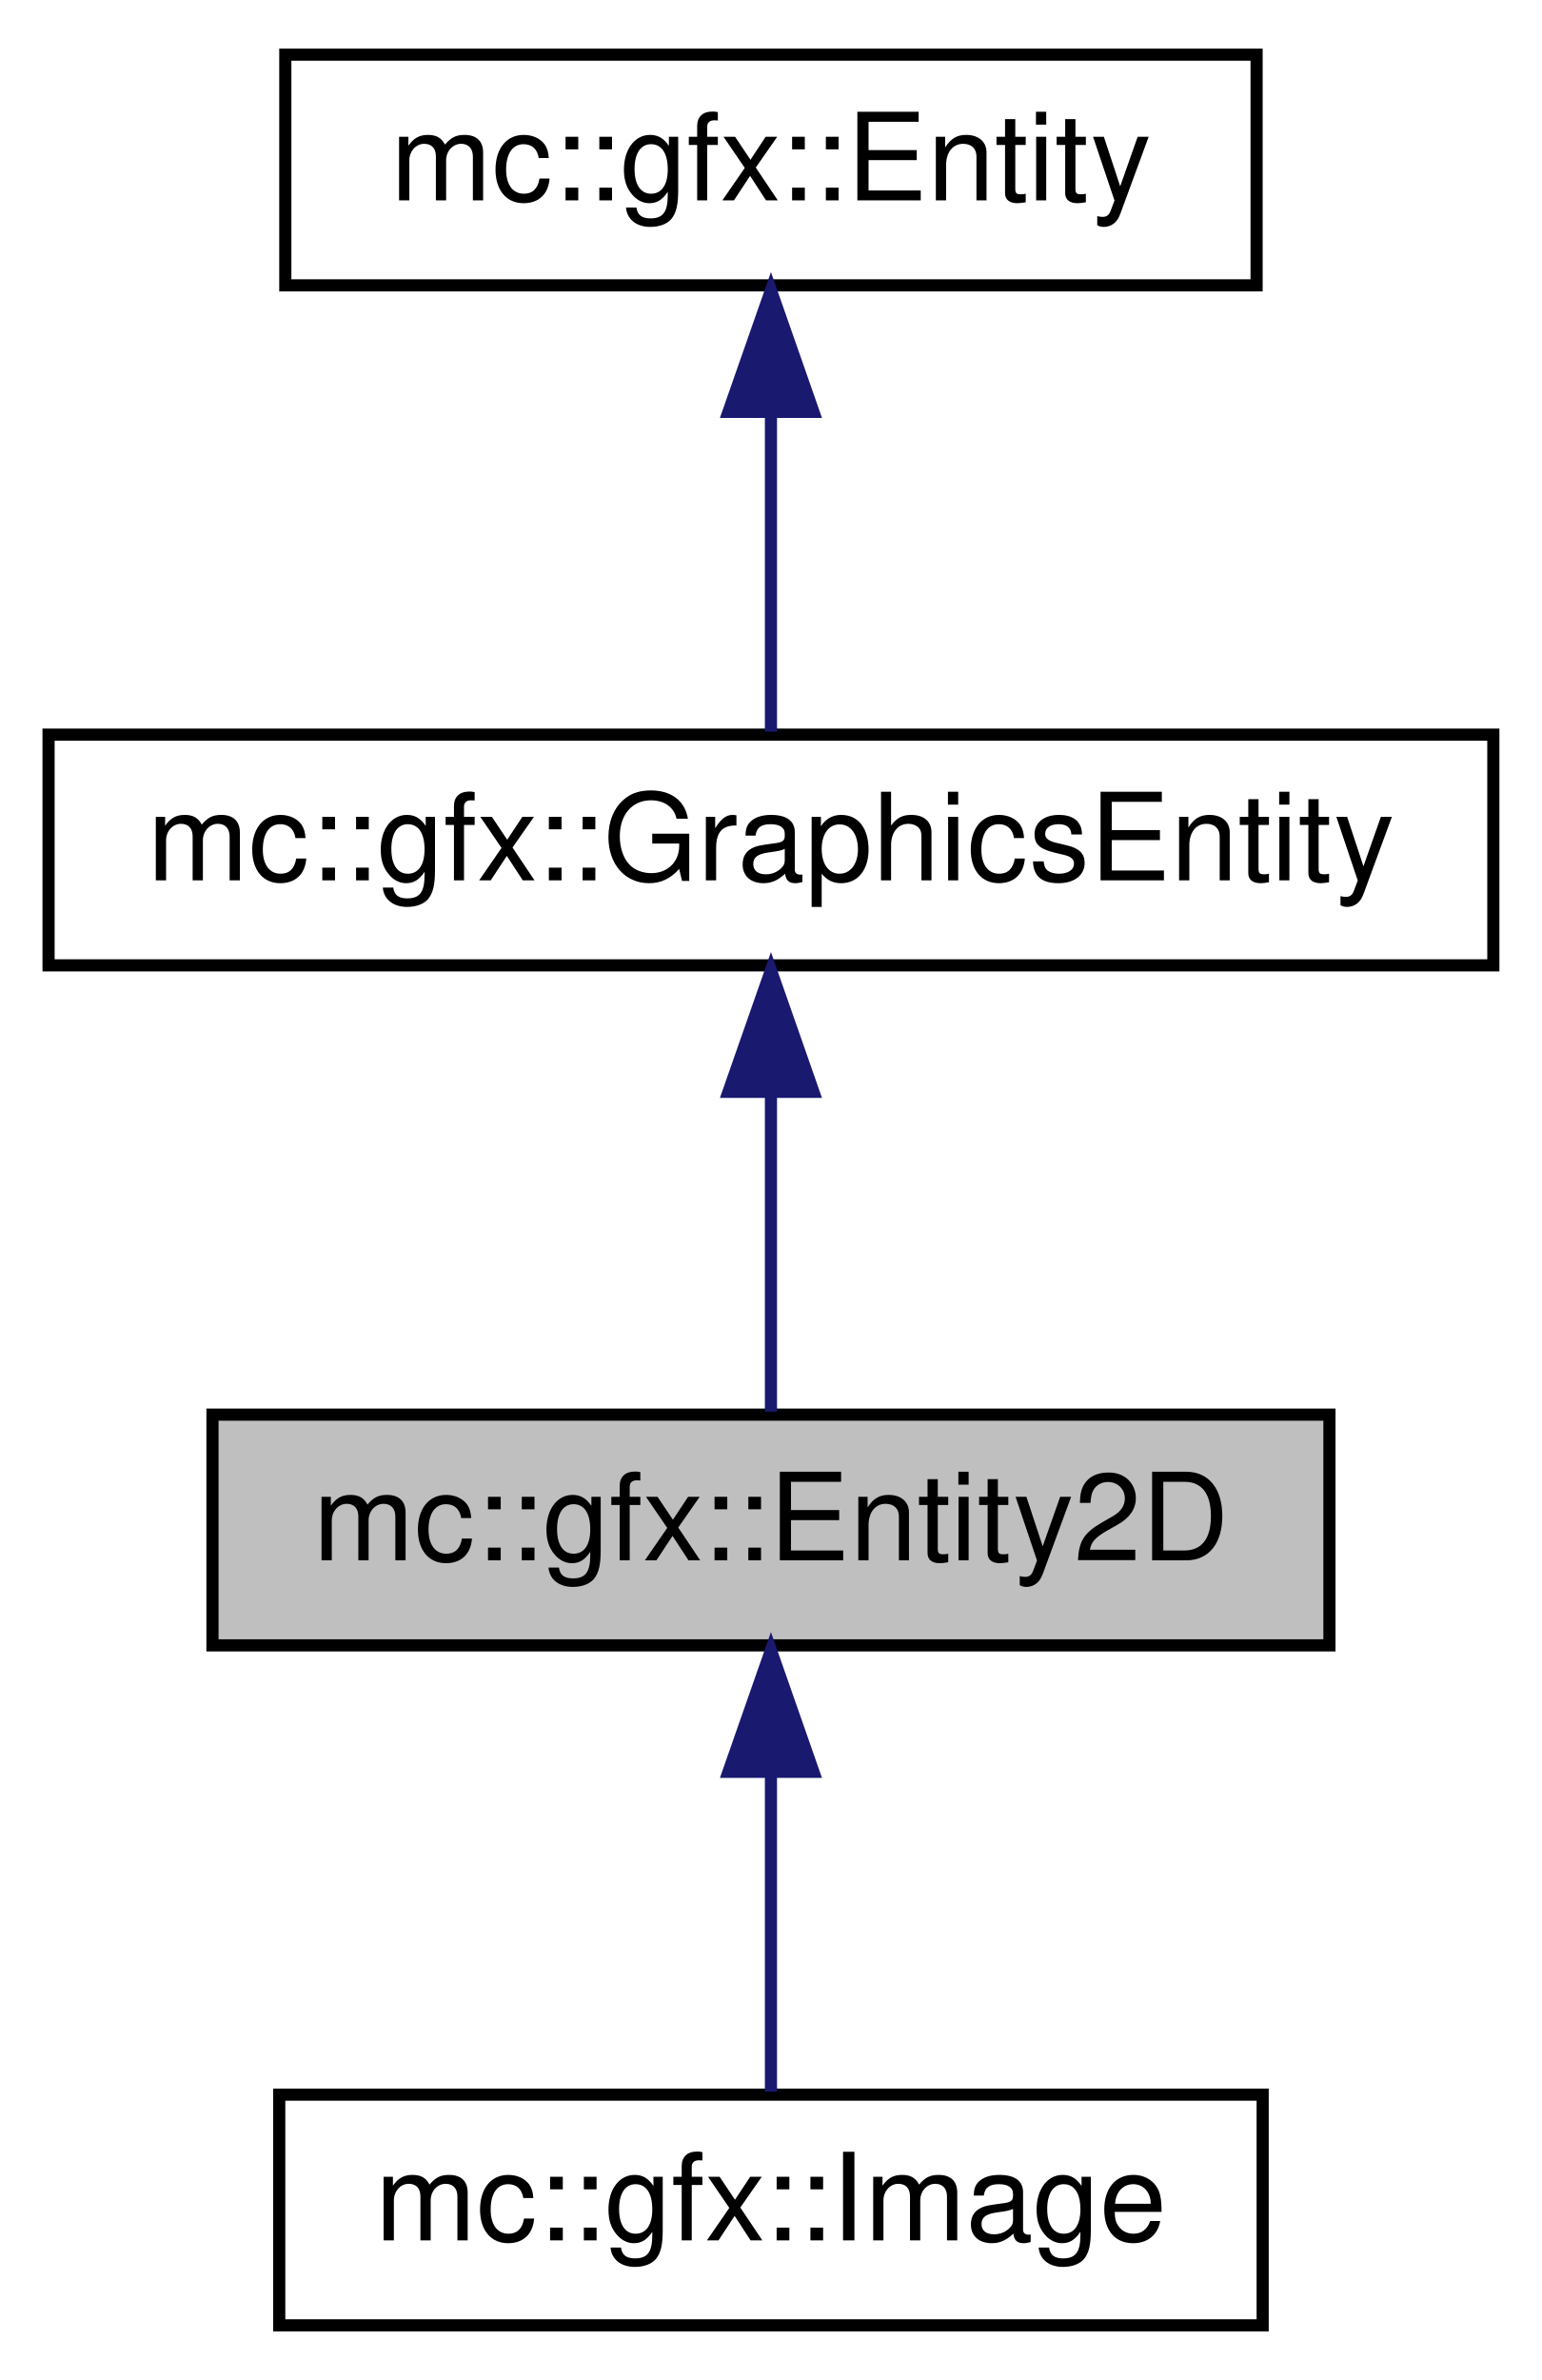
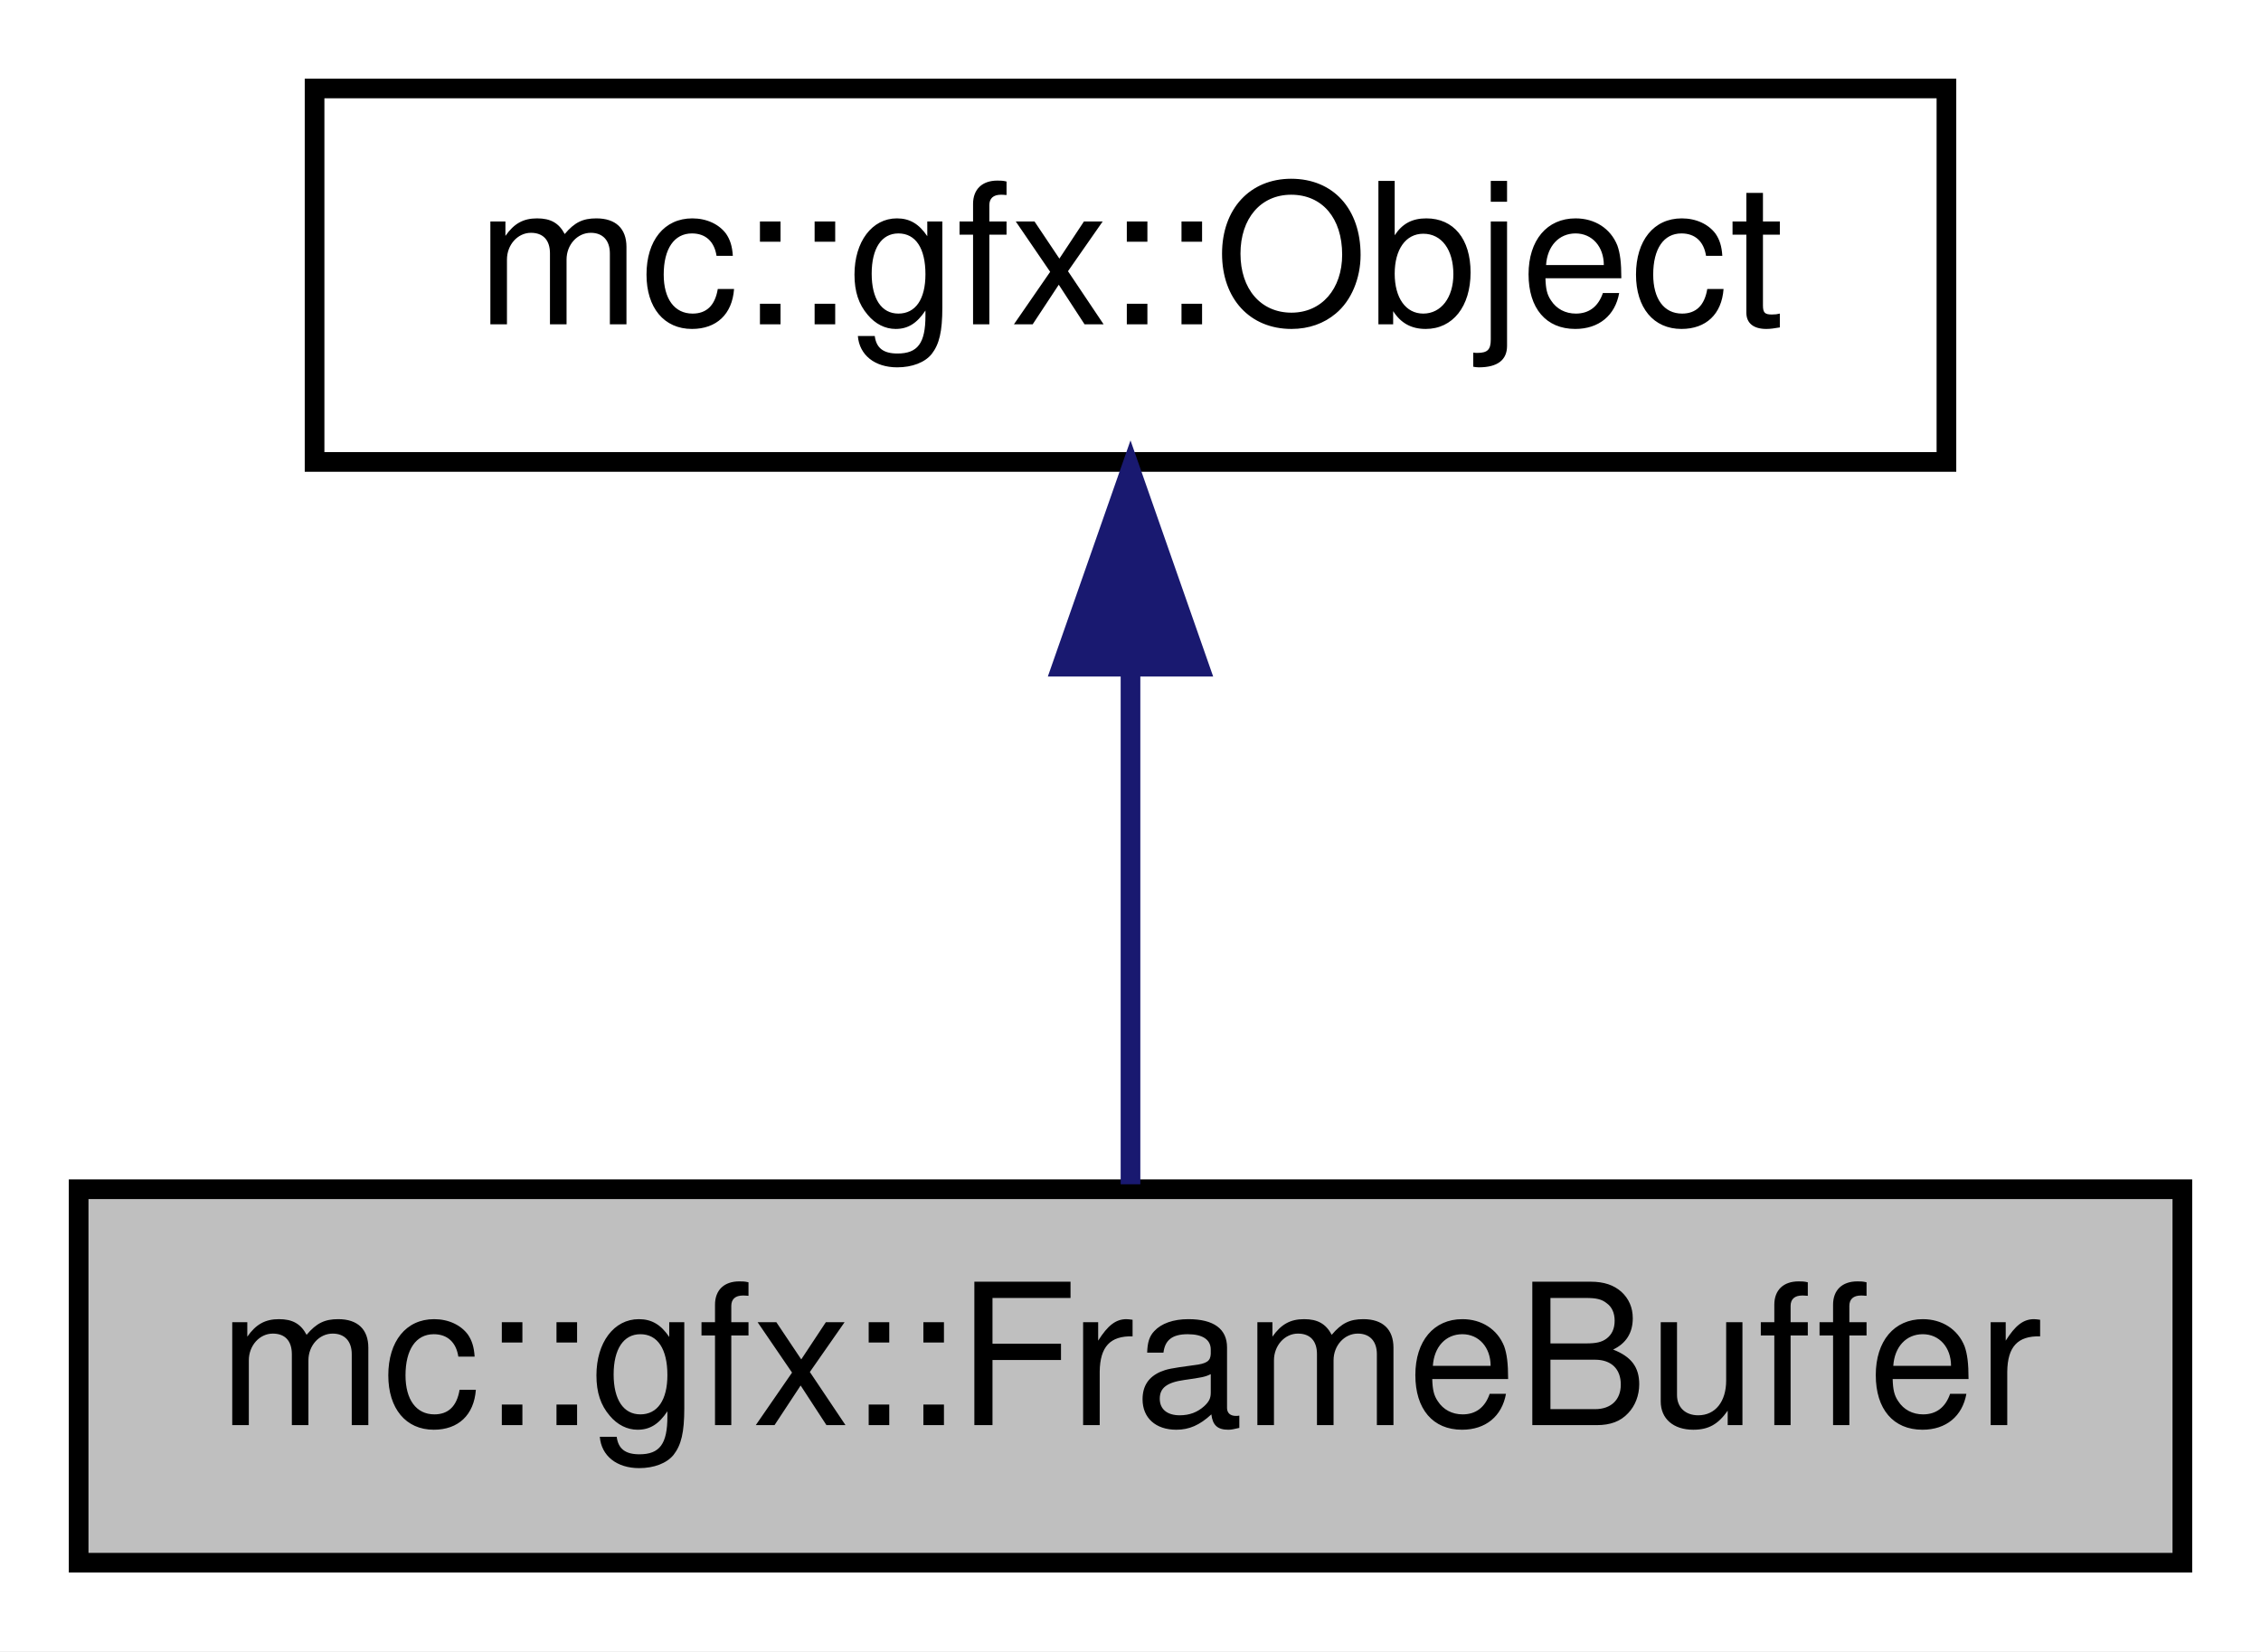
- <svg xmlns="http://www.w3.org/2000/svg" xmlns:xlink="http://www.w3.org/1999/xlink" width="127pt" height="196pt" viewBox="0.00 0.00 127.00 196.00">
-   <g id="graph0" class="graph" transform="scale(1 1) rotate(0) translate(4 192)">
-     <polygon fill="white" stroke="none" points="-4,4 -4,-192 123,-192 123,4 -4,4" />
+ <svg xmlns="http://www.w3.org/2000/svg" xmlns:xlink="http://www.w3.org/1999/xlink" width="115pt" height="84pt" viewBox="0.00 0.00 115.00 84.00">
+   <g id="graph0" class="graph" transform="scale(1 1) rotate(0) translate(4 80)">
+     <polygon fill="white" stroke="none" points="-4,4 -4,-80 111,-80 111,4 -4,4" />
    <g id="node1" class="node">
-       <polygon fill="#bfbfbf" stroke="black" points="13.5,-56.5 13.5,-75.5 105.5,-75.5 105.5,-56.5 13.5,-56.5" />
-       <text text-anchor="middle" x="59.5" y="-63.5" font-family="Helvetica,sans-Serif" font-size="10.00">mc::gfx::Entity2D</text>
-     </g>
-     <g id="node4" class="node">
-       <g id="a_node4">
-         <a xlink:href="../../d1/d2b/a00018.html" target="_top" xlink:title="mc::gfx::Image">
-           <polygon fill="white" stroke="black" points="19,-0.5 19,-19.5 100,-19.5 100,-0.5 19,-0.5" />
-           <text text-anchor="middle" x="59.5" y="-7.5" font-family="Helvetica,sans-Serif" font-size="10.00">mc::gfx::Image</text>
-         </a>
-       </g>
-     </g>
-     <g id="edge3" class="edge">
-       <path fill="none" stroke="midnightblue" d="M59.5,-45.804C59.5,-36.91 59.5,-26.78 59.5,-19.751" />
-       <polygon fill="midnightblue" stroke="midnightblue" points="56,-46.083 59.5,-56.083 63,-46.083 56,-46.083" />
+       <polygon fill="#bfbfbf" stroke="black" points="0,-0.5 0,-19.5 107,-19.5 107,-0.5 0,-0.5" />
+       <text text-anchor="middle" x="53.5" y="-7.5" font-family="Helvetica,sans-Serif" font-size="10.00">mc::gfx::FrameBuffer</text>
    </g>
    <g id="node2" class="node">
      <g id="a_node2">
-         <a xlink:href="../../d7/d7a/a00016.html" target="_top" xlink:title="mc::gfx::GraphicsEntity">
-           <polygon fill="white" stroke="black" points="0,-112.5 0,-131.5 119,-131.5 119,-112.5 0,-112.5" />
-           <text text-anchor="middle" x="59.5" y="-119.5" font-family="Helvetica,sans-Serif" font-size="10.00">mc::gfx::GraphicsEntity</text>
+         <a xlink:href="../../dc/de2/a00024.html" target="_top" xlink:title="Represents a OpenGL object in memory. ">
+           <polygon fill="white" stroke="black" points="12,-56.5 12,-75.5 95,-75.5 95,-56.5 12,-56.5" />
+           <text text-anchor="middle" x="53.5" y="-63.5" font-family="Helvetica,sans-Serif" font-size="10.00">mc::gfx::Object</text>
        </a>
      </g>
    </g>
    <g id="edge1" class="edge">
-       <path fill="none" stroke="midnightblue" d="M59.5,-101.805C59.5,-92.91 59.5,-82.78 59.5,-75.751" />
-       <polygon fill="midnightblue" stroke="midnightblue" points="56,-102.083 59.5,-112.083 63,-102.083 56,-102.083" />
-     </g>
-     <g id="node3" class="node">
-       <g id="a_node3">
-         <a xlink:href="../../da/d45/a00011.html" target="_top" xlink:title="Abstract superclass for all graphical objects. ">
-           <polygon fill="white" stroke="black" points="19.5,-168.5 19.5,-187.5 99.5,-187.5 99.5,-168.5 19.5,-168.5" />
-           <text text-anchor="middle" x="59.5" y="-175.5" font-family="Helvetica,sans-Serif" font-size="10.00">mc::gfx::Entity</text>
-         </a>
-       </g>
-     </g>
-     <g id="edge2" class="edge">
-       <path fill="none" stroke="midnightblue" d="M59.5,-157.805C59.5,-148.91 59.5,-138.78 59.5,-131.751" />
-       <polygon fill="midnightblue" stroke="midnightblue" points="56,-158.083 59.5,-168.083 63,-158.083 56,-158.083" />
+       <path fill="none" stroke="midnightblue" d="M53.5,-45.804C53.5,-36.91 53.5,-26.78 53.5,-19.751" />
+       <polygon fill="midnightblue" stroke="midnightblue" points="50,-46.083 53.5,-56.083 57,-46.083 50,-46.083" />
    </g>
  </g>
</svg>
